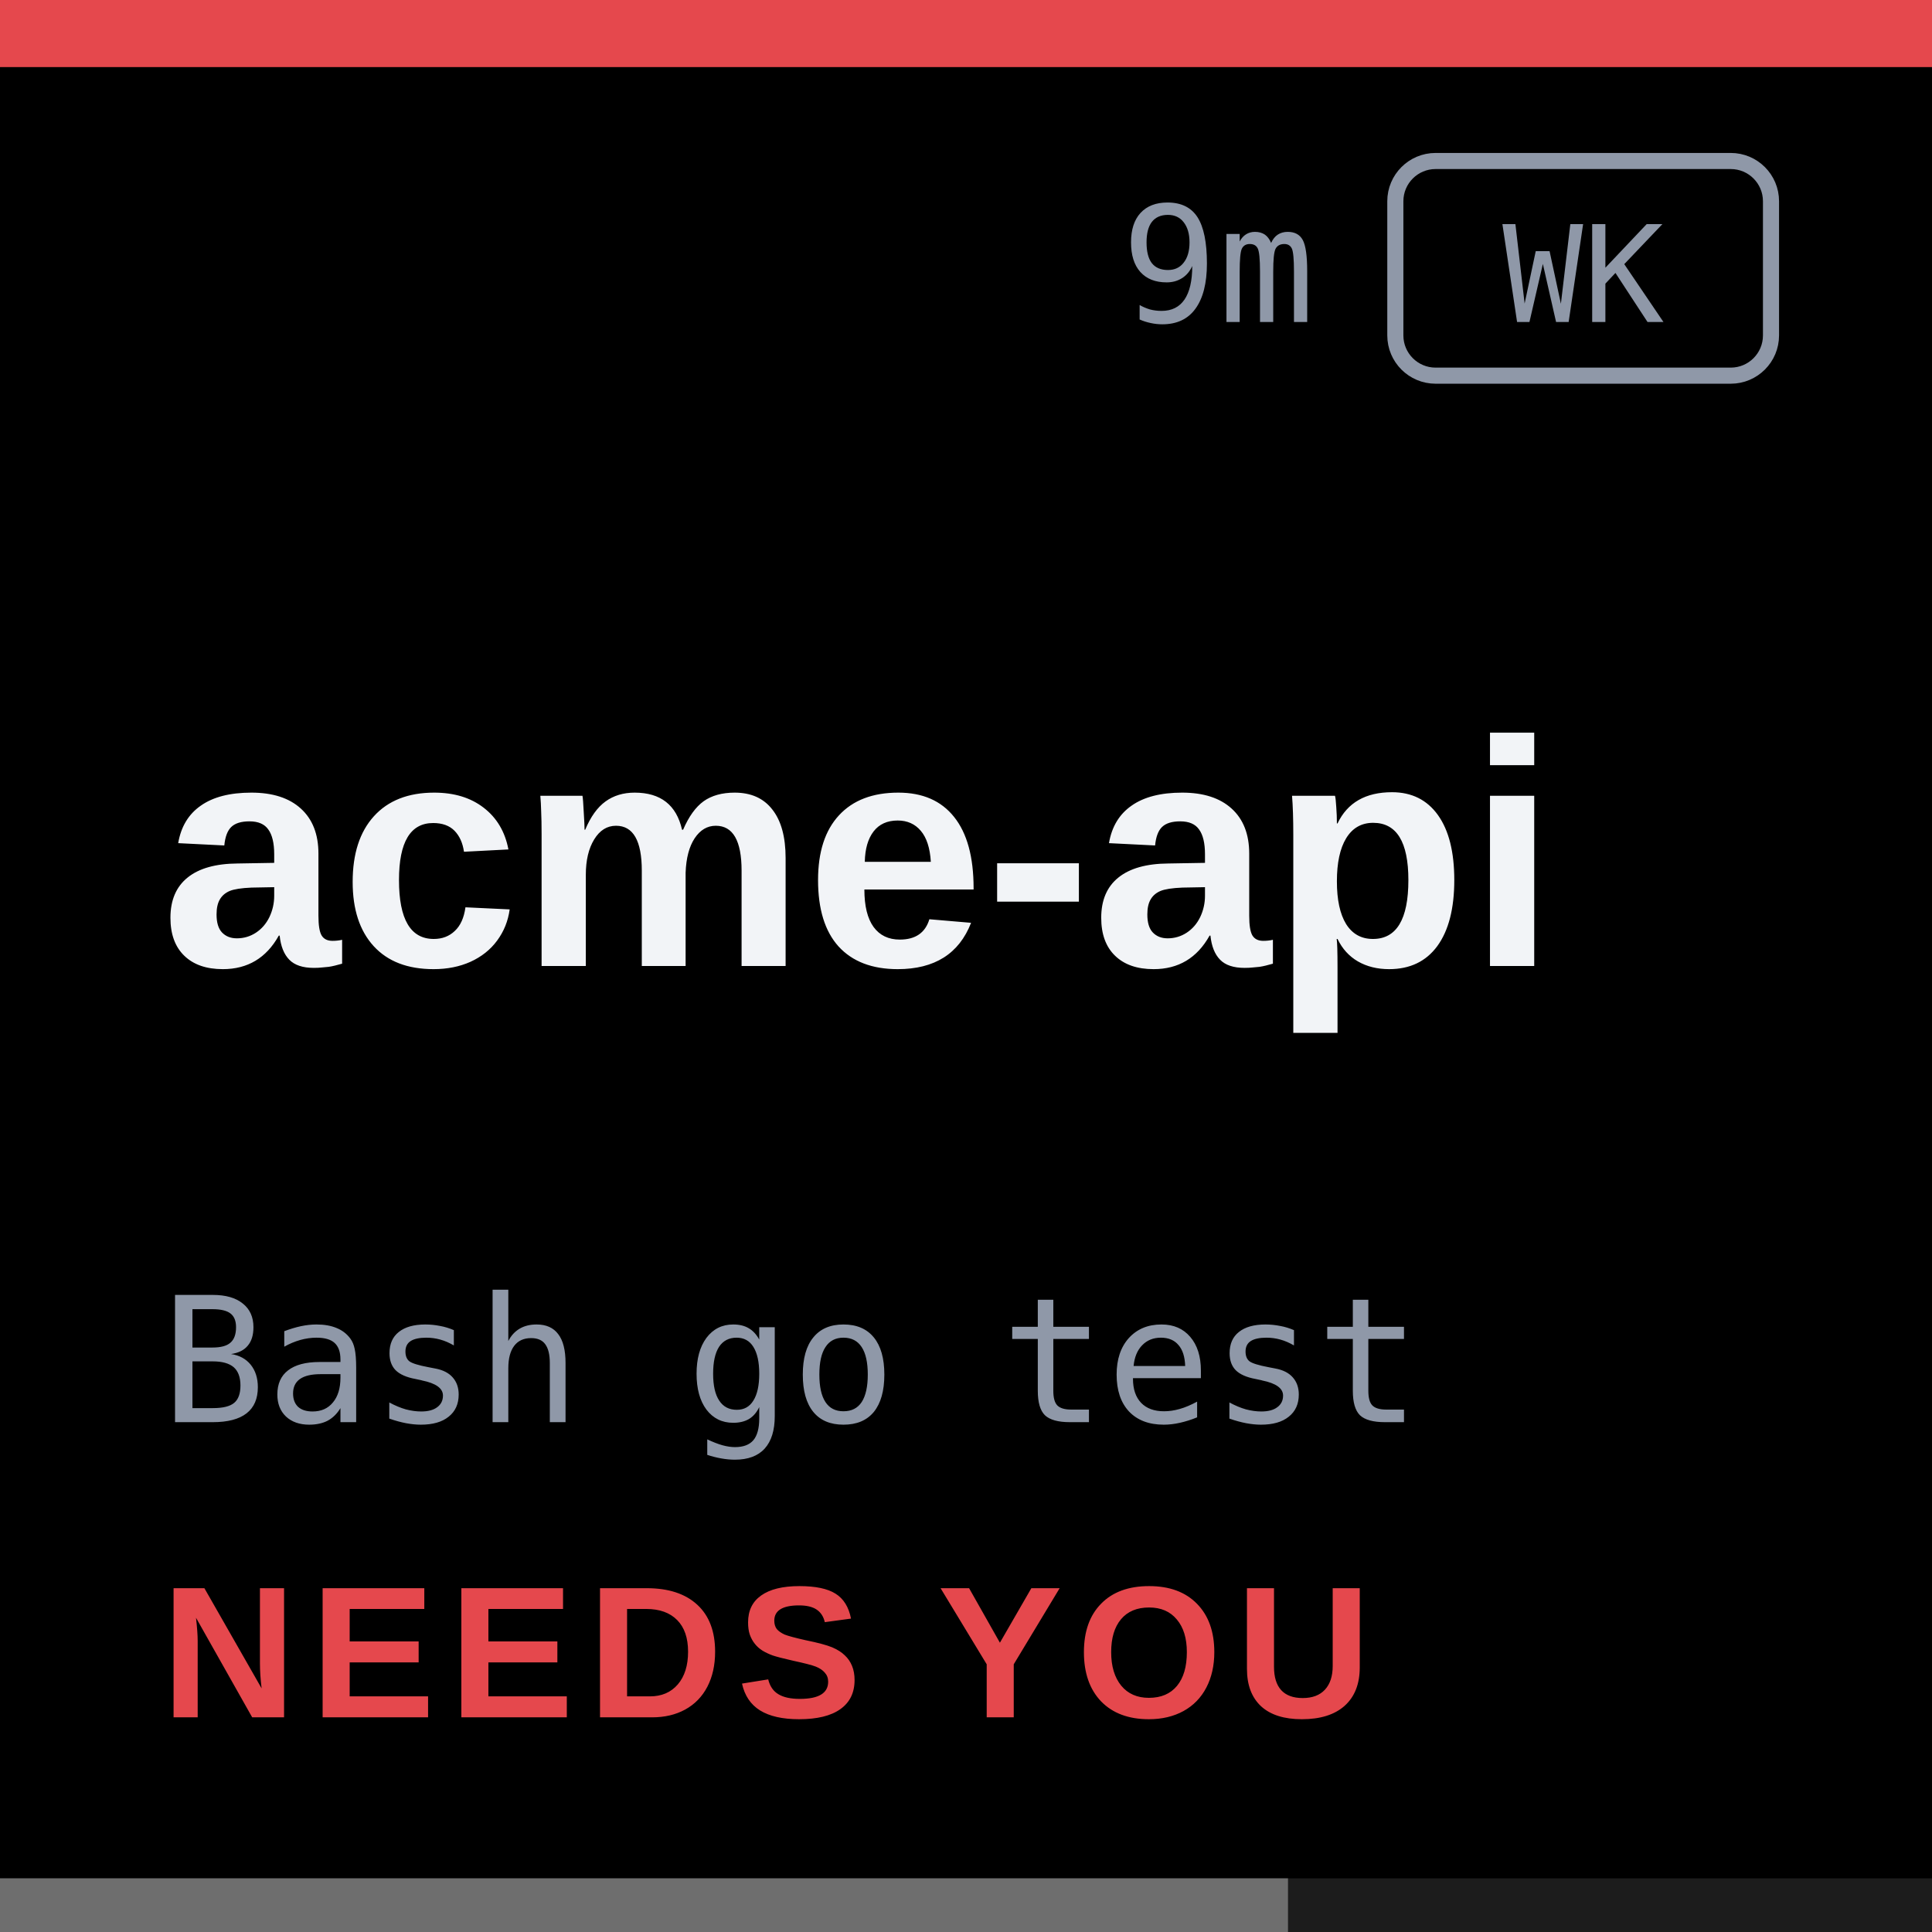
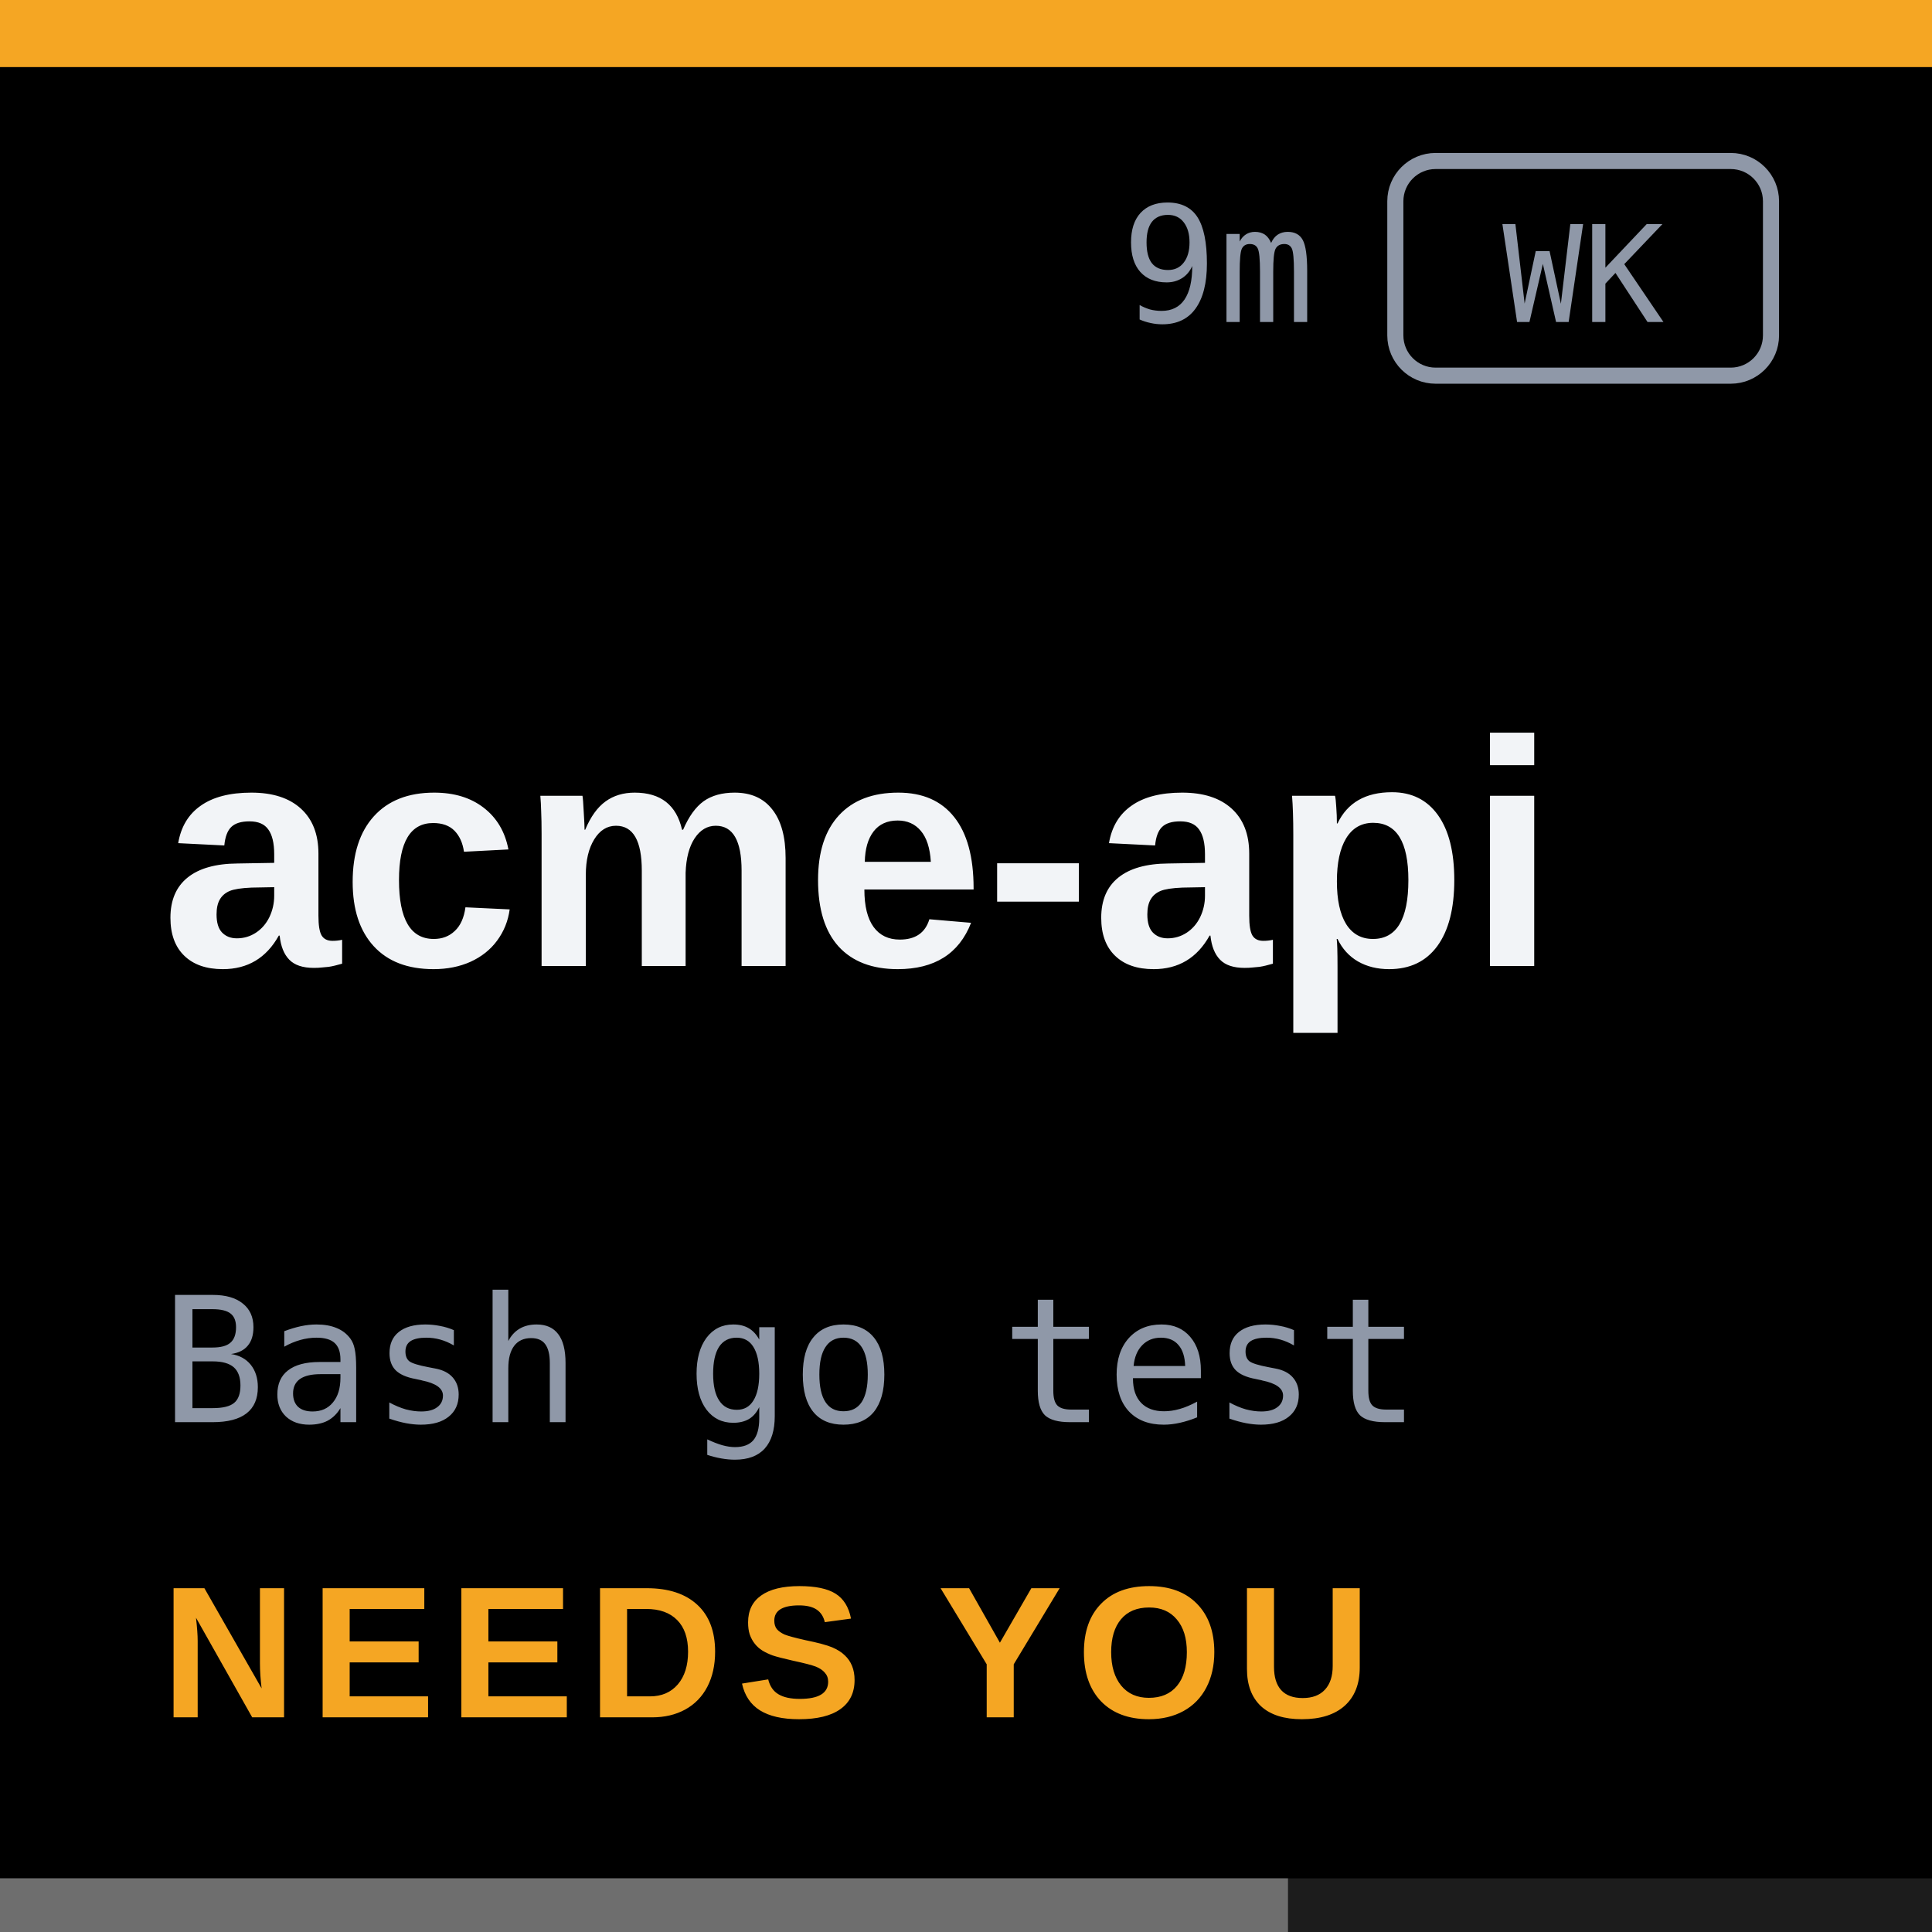
<svg xmlns="http://www.w3.org/2000/svg" width="144" height="144" viewBox="0 0 144 144">
  <rect width="144" height="144" fill="#000000" />
  <g>
-     <rect width="144" height="5" fill="#E5484D" opacity="1" />
+     <rect width="144" height="5" fill="#F5A623" opacity="1" />
    <rect x="104" y="12" width="28" height="16" rx="3" fill="none" stroke="#8F98A8" stroke-width="1.2" />
    <text x="118" y="24" font-family="ui-monospace, Menlo, monospace" font-size="10" font-weight="500" fill="#8F98A8" text-anchor="middle">WK</text>
    <text x="98" y="24" font-family="ui-monospace, Menlo, monospace" font-size="12" fill="#8F98A8" text-anchor="end">9m</text>
    <text x="12" y="72" font-family="-apple-system, 'Helvetica Neue', Arial, sans-serif" font-size="24" font-weight="600" fill="#F2F4F7">acme-api</text>
    <text x="12" y="106" font-family="ui-monospace, Menlo, monospace" font-size="13" fill="#8F98A8">Bash go test</text>
-     <text x="12" y="128" font-family="-apple-system, 'Helvetica Neue', Arial, sans-serif" font-size="14" font-weight="700" letter-spacing="1" fill="#E5484D" opacity="1">NEEDS YOU</text>
+     <text x="12" y="128" font-family="-apple-system, 'Helvetica Neue', Arial, sans-serif" font-size="14" font-weight="700" letter-spacing="1" fill="#F5A623" opacity="1">NEEDS YOU</text>
    <rect y="140" width="144" height="4" fill="#6E6E6E" opacity="0.25" />
    <rect y="140" width="96" height="4" fill="#6E6E6E" />
  </g>
</svg>
